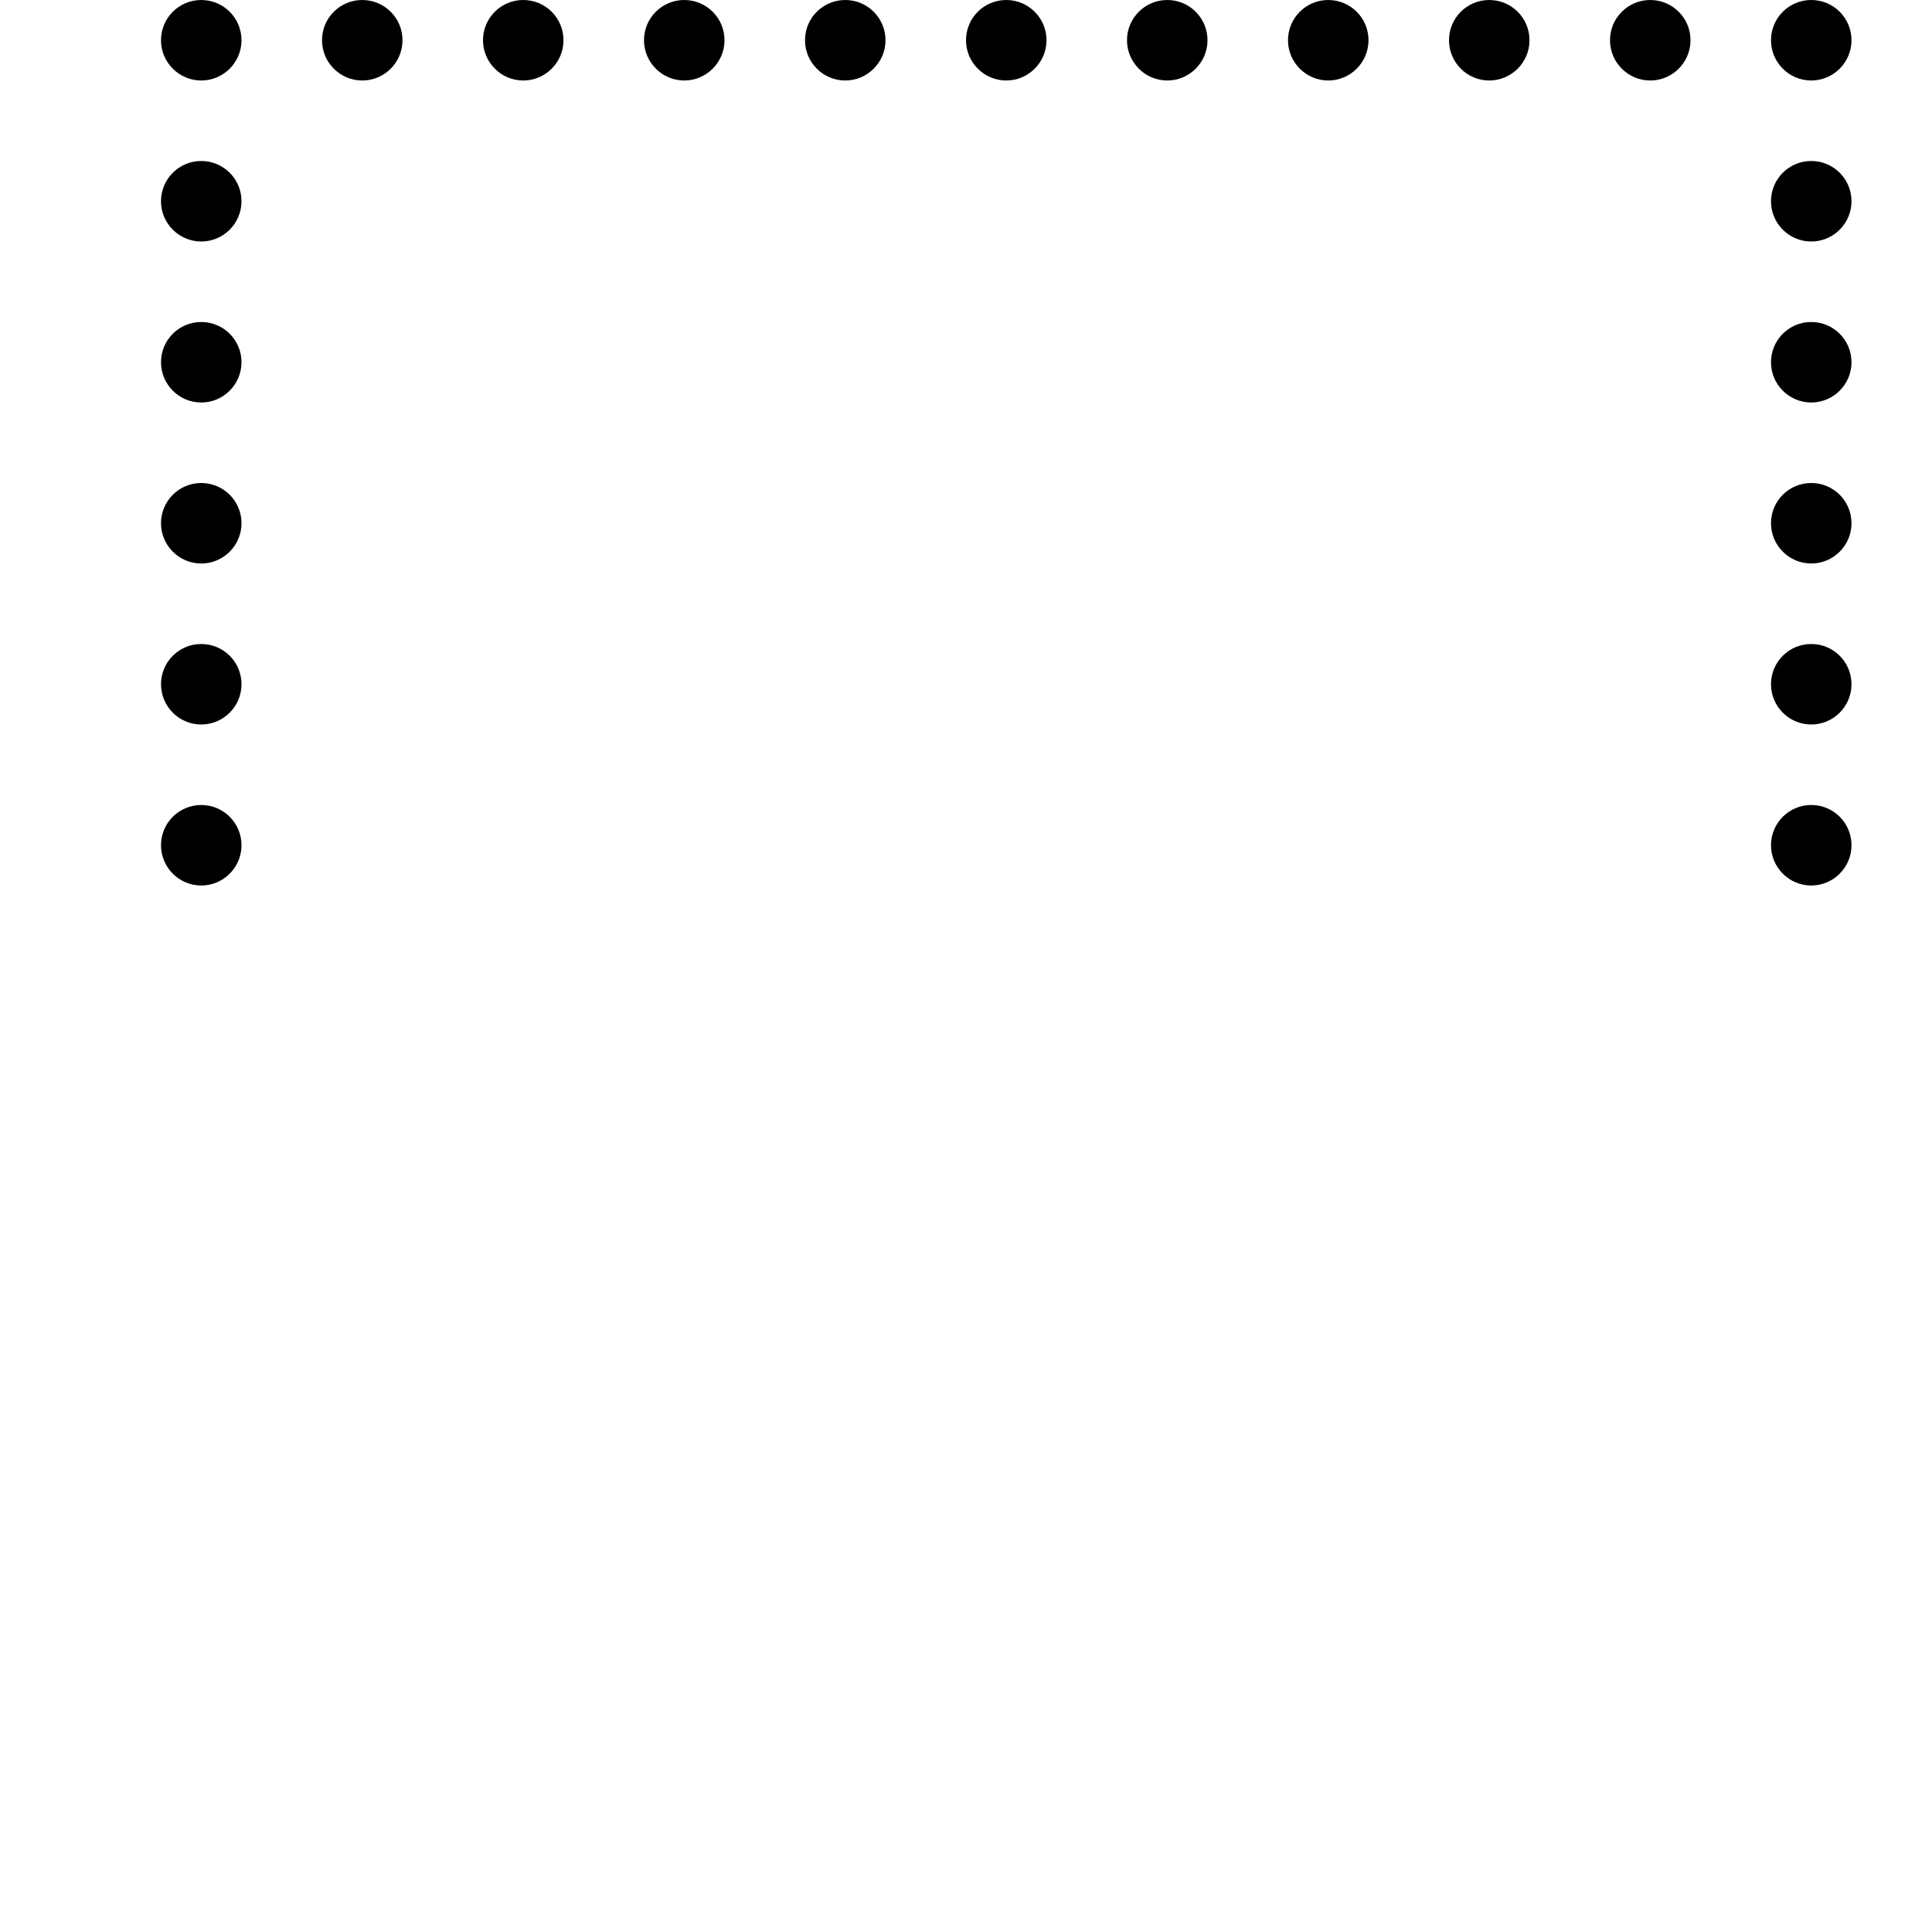
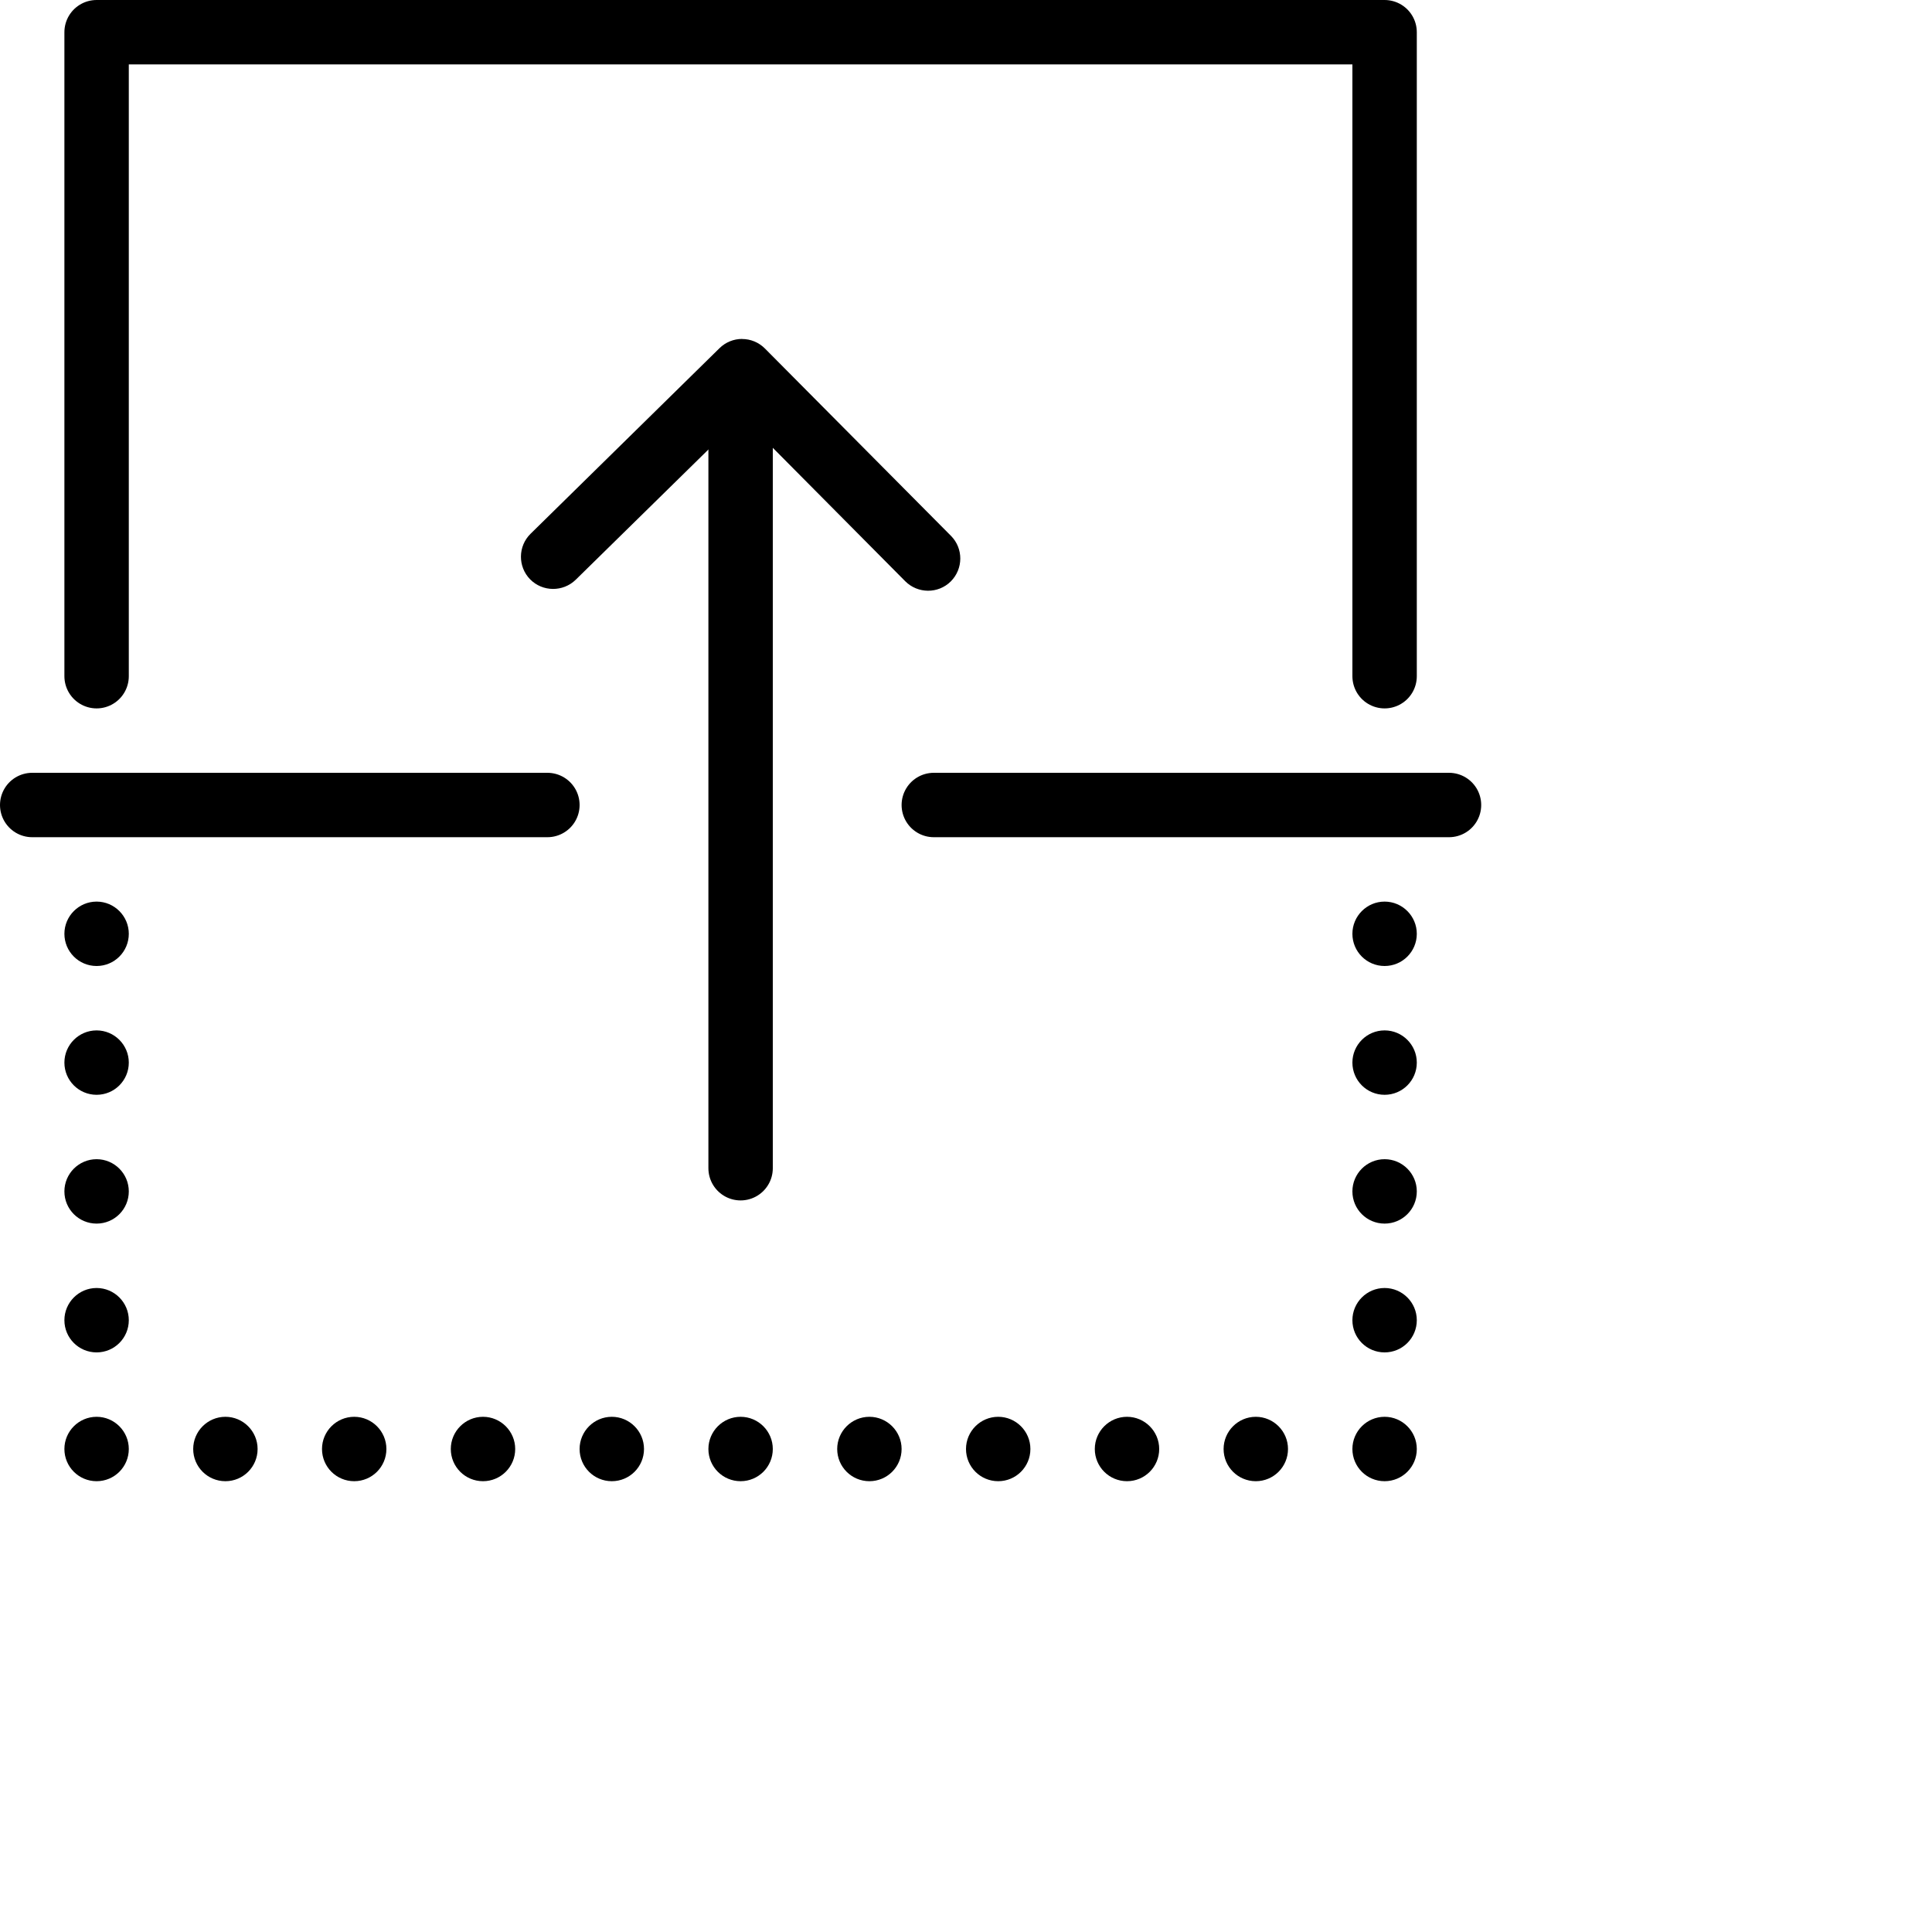
- <svg xmlns="http://www.w3.org/2000/svg" viewBox="0 0 24 24">
-   <g>
-     <path fill="none" stroke-miterlimit="10" d="M14 9.875l-.986-3.993-3.985.96" />
-     <path d="M2.5 2c-.276 0-.5.223-.5.5 0 .275.224.5.5.5s.5-.225.5-.5c0-.277-.224-.5-.5-.5zM2.5 4c-.276 0-.5.223-.5.5 0 .275.224.5.5.5s.5-.225.5-.5c0-.277-.224-.5-.5-.5zM2.5 6c-.276 0-.5.223-.5.5 0 .275.224.5.5.5s.5-.225.5-.5c0-.277-.224-.5-.5-.5zM2.5 8c-.276 0-.5.223-.5.5 0 .275.224.5.5.5s.5-.225.5-.5c0-.277-.224-.5-.5-.5zM22.5 2c-.276 0-.5.223-.5.5 0 .275.224.5.5.5s.5-.225.5-.5c0-.277-.224-.5-.5-.5zM22.5 4c-.276 0-.5.223-.5.5 0 .275.224.5.5.5s.5-.225.5-.5c0-.277-.224-.5-.5-.5zM22.5 6c-.276 0-.5.223-.5.5 0 .275.224.5.5.5s.5-.225.5-.5c0-.277-.224-.5-.5-.5zM22.5 8c-.276 0-.5.223-.5.5 0 .275.224.5.5.5s.5-.225.5-.5c0-.277-.224-.5-.5-.5zM2.5 10c-.276 0-.5.223-.5.5 0 .275.224.5.5.5s.5-.225.5-.5c0-.277-.224-.5-.5-.5zM22.5 10c-.276 0-.5.223-.5.5 0 .275.224.5.5.5s.5-.225.5-.5c0-.277-.224-.5-.5-.5zM2.5 0c-.276 0-.5.223-.5.5 0 .275.224.5.5.5S3 .775 3 .5c0-.277-.224-.5-.5-.5zM4.5 0c-.276 0-.5.223-.5.5 0 .275.224.5.5.5S5 .775 5 .5c0-.277-.224-.5-.5-.5zM6.5 0c-.276 0-.5.223-.5.5 0 .275.224.5.5.5S7 .775 7 .5c0-.277-.224-.5-.5-.5zM8.5 0c-.276 0-.5.223-.5.5 0 .275.224.5.5.5S9 .775 9 .5c0-.277-.224-.5-.5-.5zM10.5 0c-.276 0-.5.223-.5.5 0 .275.224.5.5.5s.5-.225.5-.5c0-.277-.224-.5-.5-.5zM12.5 0c-.276 0-.5.223-.5.5 0 .275.224.5.5.5s.5-.225.5-.5c0-.277-.224-.5-.5-.5zM14.5 0c-.276 0-.5.223-.5.5 0 .275.224.5.5.5s.5-.225.5-.5c0-.277-.224-.5-.5-.5zM16.5 0c-.276 0-.5.223-.5.5 0 .275.224.5.5.5s.5-.225.5-.5c0-.277-.224-.5-.5-.5zM18.5 0c-.276 0-.5.223-.5.5 0 .275.224.5.5.5s.5-.225.5-.5c0-.277-.224-.5-.5-.5zM20.5 0c-.276 0-.5.223-.5.5 0 .275.224.5.5.5s.5-.225.5-.5c0-.277-.224-.5-.5-.5zM22.5 0c-.276 0-.5.223-.5.5 0 .275.224.5.5.5s.5-.225.5-.5c0-.277-.224-.5-.5-.5z" />
-     <path fill="none" stroke-linecap="round" stroke-linejoin="round" stroke-miterlimit="10" d="M22.5 14.5v9h-20v-9M13.5 12.5h10M.5 12.5h7" />
-     <path fill="none" stroke-linecap="round" stroke-linejoin="round" stroke-miterlimit="10" d="M13.003 5.882C11.445 7.645 10.5 9.962 10.5 12.5c0 2.515.928 4.81 2.46 6.566" />
+ <svg xmlns="http://www.w3.org/2000/svg" viewBox="0 0 30 30">
+   <g stroke="#000" fill="#000" stroke-linecap="round" stroke-linejoin="round" stroke-miterlimit="10">
+     <g fill="none" fill-rule="evenodd">
+       <path d="M21.5 10.5V.5h-20v10M.5 12.5h8M11.5 6.14v12M14.5 12.5h8" />
+     </g>
+     <g stroke-width="0" stroke="none">
+       <path d="M1.5 20c-.276 0-.5.225-.5.5 0 .277.224.5.5.5s.5-.223.5-.5c0-.275-.224-.5-.5-.5zM1.5 18c-.276 0-.5.225-.5.5 0 .277.224.5.5.5s.5-.223.5-.5c0-.275-.224-.5-.5-.5zM1.5 16c-.276 0-.5.225-.5.5 0 .277.224.5.5.5s.5-.223.5-.5c0-.275-.224-.5-.5-.5zM1.5 14c-.276 0-.5.225-.5.5 0 .277.224.5.5.5s.5-.223.5-.5c0-.275-.224-.5-.5-.5zM21.5 20c-.276 0-.5.225-.5.5 0 .277.224.5.5.5s.5-.223.5-.5c0-.275-.224-.5-.5-.5zM21.5 18c-.276 0-.5.225-.5.5 0 .277.224.5.5.5s.5-.223.5-.5c0-.275-.224-.5-.5-.5zM21.5 16c-.276 0-.5.225-.5.5 0 .277.224.5.5.5s.5-.223.5-.5c0-.275-.224-.5-.5-.5zM21.5 14c-.276 0-.5.225-.5.5 0 .277.224.5.5.5s.5-.223.5-.5c0-.275-.224-.5-.5-.5zM1.5 22c-.276 0-.5.225-.5.5 0 .277.224.5.5.5s.5-.223.5-.5c0-.275-.224-.5-.5-.5zM3.5 22c-.276 0-.5.225-.5.5 0 .277.224.5.5.5s.5-.223.5-.5c0-.275-.224-.5-.5-.5zM5.5 22c-.276 0-.5.225-.5.5 0 .277.224.5.5.5s.5-.223.5-.5c0-.275-.224-.5-.5-.5zM7.5 22c-.276 0-.5.225-.5.5 0 .277.224.5.5.5s.5-.223.5-.5c0-.275-.224-.5-.5-.5zM9.5 22c-.276 0-.5.225-.5.5 0 .277.224.5.5.5s.5-.223.5-.5c0-.275-.224-.5-.5-.5zM11.5 22c-.276 0-.5.225-.5.5 0 .277.224.5.5.5s.5-.223.5-.5c0-.275-.224-.5-.5-.5zM13.5 22c-.276 0-.5.225-.5.5 0 .277.224.5.5.5s.5-.223.5-.5c0-.275-.224-.5-.5-.5zM15.5 22c-.276 0-.5.225-.5.5 0 .277.224.5.5.5s.5-.223.5-.5c0-.275-.224-.5-.5-.5zM17.5 22c-.276 0-.5.225-.5.5 0 .277.224.5.5.5s.5-.223.5-.5c0-.275-.224-.5-.5-.5zM19.5 22c-.276 0-.5.225-.5.5 0 .277.224.5.5.5s.5-.223.5-.5c0-.275-.224-.5-.5-.5zM21.5 22c-.276 0-.5.225-.5.5 0 .277.224.5.5.5s.5-.223.5-.5c0-.275-.224-.5-.5-.5zM11.523 5.264c.13 0 .257.05.354.147l2.89 2.91c.194.195.192.512-.003.707-.196.195-.513.192-.707-.002L11.52 6.47 8.94 9.002c-.198.193-.515.19-.708-.006-.193-.197-.19-.514.006-.707l2.935-2.883c.097-.095.223-.143.35-.143z" />
+     </g>
  </g>
</svg>
